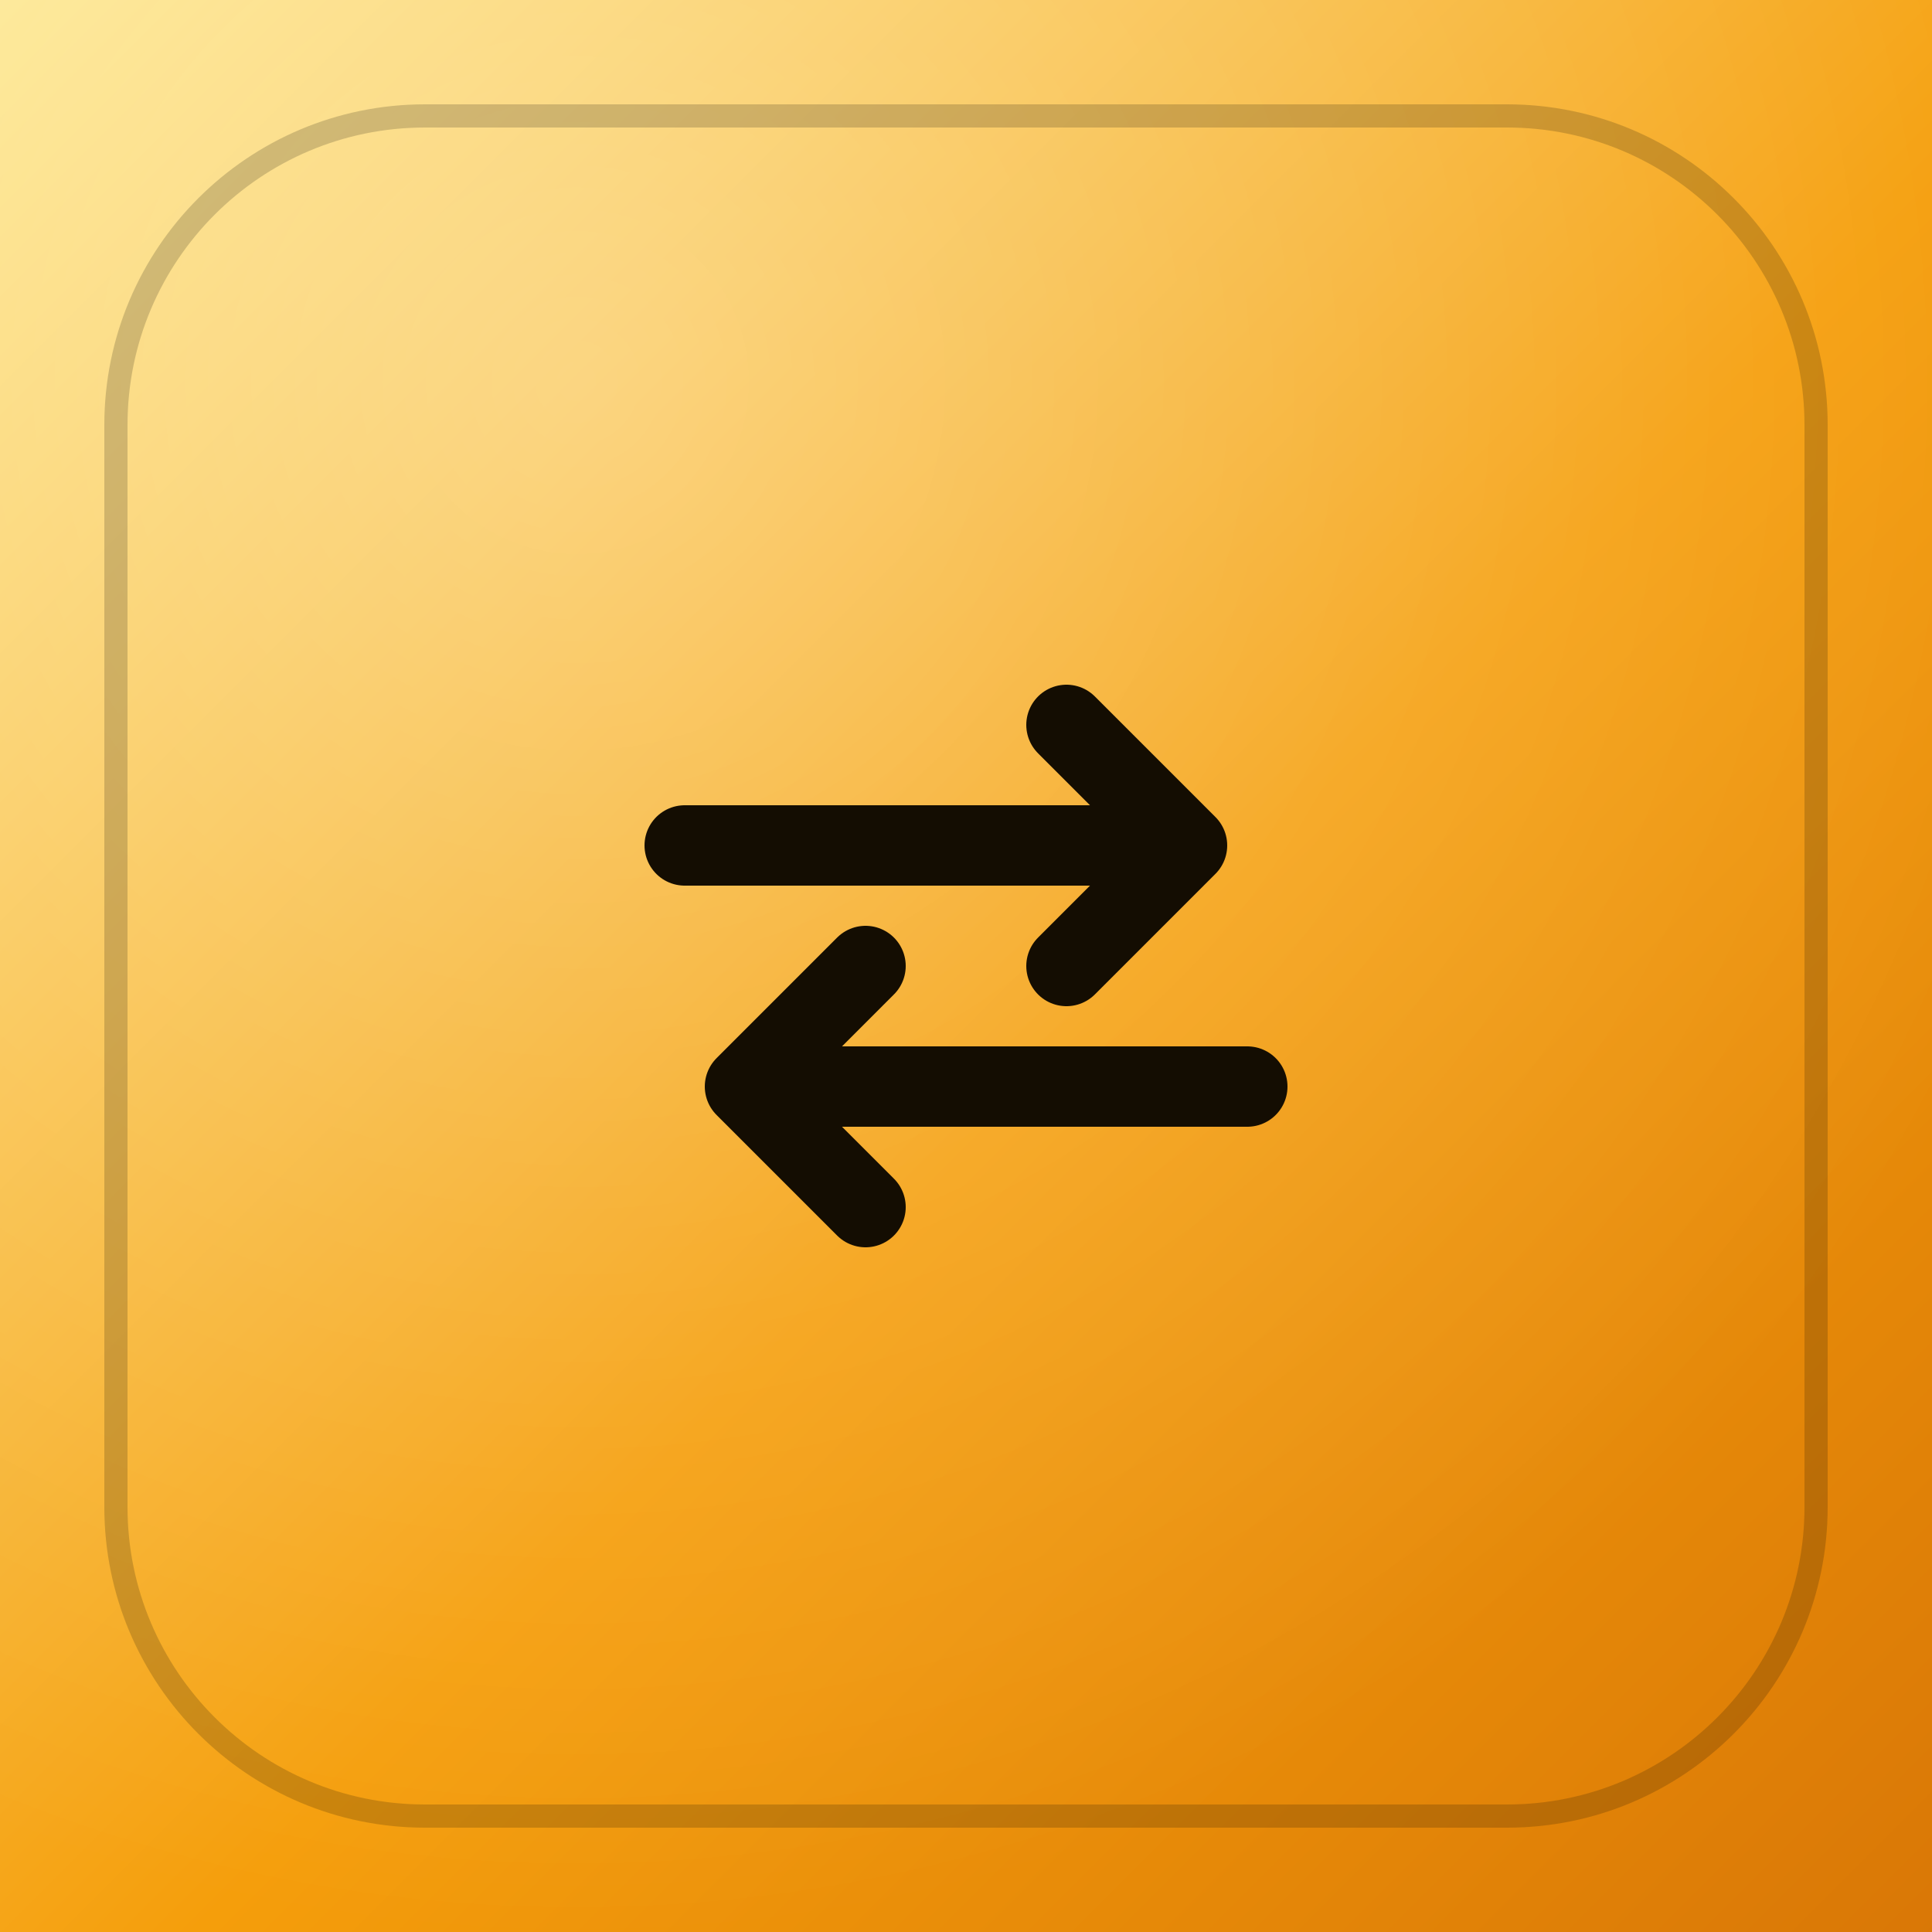
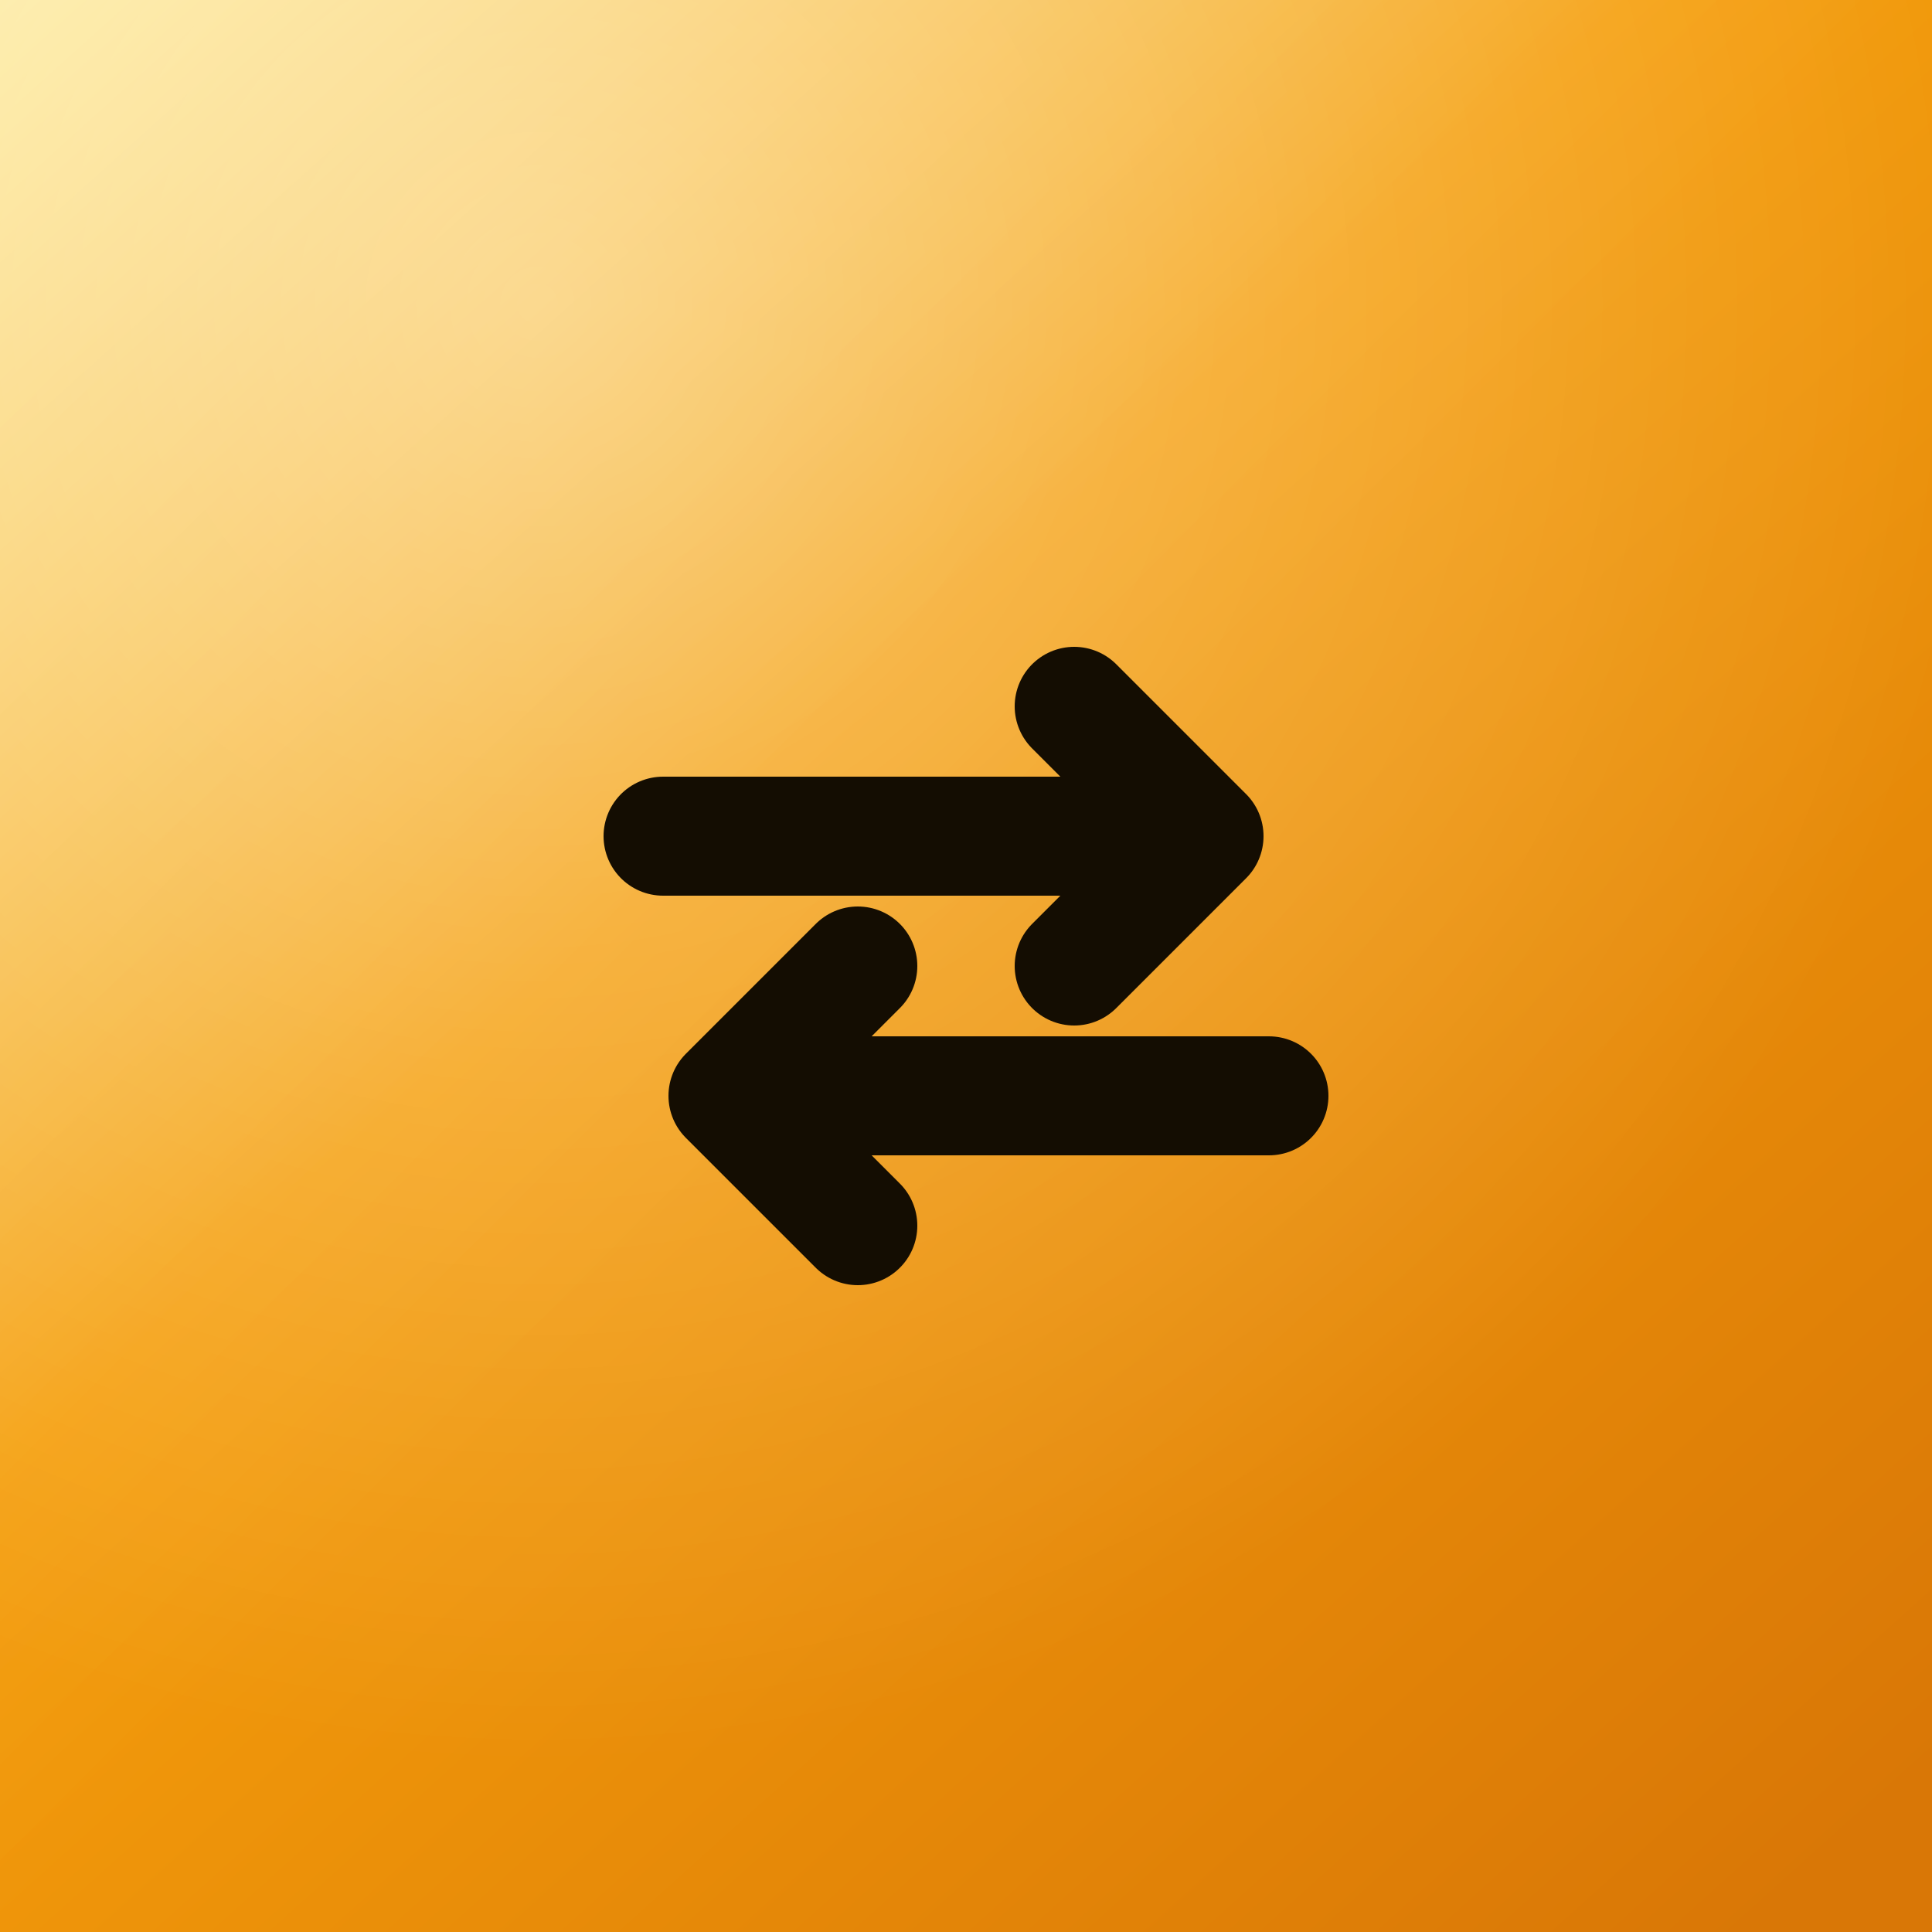
<svg xmlns="http://www.w3.org/2000/svg" viewBox="0 0 512 512" width="512" height="512">
  <defs>
-     <linearGradient id="mk-g" x1="0" y1="0" x2="1" y2="1">
+     <linearGradient id="mk-g" x1="0" y1="0" x2="0.9" y2="1">
      <stop offset="0" stop-color="#FDE68A" />
-       <stop offset="0.55" stop-color="#F59E0B" />
+       <stop offset="0.42" stop-color="#F59E0B" />
      <stop offset="1" stop-color="#D97706" />
    </linearGradient>
-     <radialGradient id="mk-hl" cx="0.3" cy="0.2" r="0.8">
-       <stop offset="0" stop-color="#fff" stop-opacity="0.28" />
+     <radialGradient id="mk-hl" cx="0.28" cy="0.16" r="0.75">
+       <stop offset="0" stop-color="#fff" stop-opacity="0.34" />
      <stop offset="1" stop-color="#fff" stop-opacity="0" />
    </radialGradient>
+     <linearGradient id="mk-sheen" x1="0" y1="0" x2="1" y2="1">
+       <stop offset="0" stop-color="#fff" stop-opacity="0.16" />
+       <stop offset="0.5" stop-color="#fff" stop-opacity="0" />
+     </linearGradient>
    <clipPath id="mk-c">
      <rect width="512" height="512" />
    </clipPath>
  </defs>
  <g clip-path="url(#mk-c)">
    <rect width="512" height="512" fill="url(#mk-g)" />
    <rect width="512" height="512" fill="url(#mk-hl)" />
-     <rect x="30.72" y="30.72" width="450.56" height="450.56" rx="81.92" fill="none" stroke="#0B0904" stroke-opacity="0.18" stroke-width="6.144" />
+     <rect width="512" height="512" fill="url(#mk-sheen)" />
  </g>
-   <g transform="translate(122.88 122.88) scale(2.6624)" color="#140D02">
-     <path d="M22 38h50M60 26l12 12-12 12M78 62H28M40 50L28 62l12 12" fill="none" stroke="currentColor" stroke-width="8" stroke-linecap="round" stroke-linejoin="round" />
+   <g transform="translate(112.64 112.64) scale(2.8672)" color="#140D02">
+     <path d="M22 38h50M60 26l12 12-12 12M78 62H28M40 50L28 62l12 12" fill="none" stroke="currentColor" stroke-width="11" stroke-linecap="round" stroke-linejoin="round" />
  </g>
</svg>
